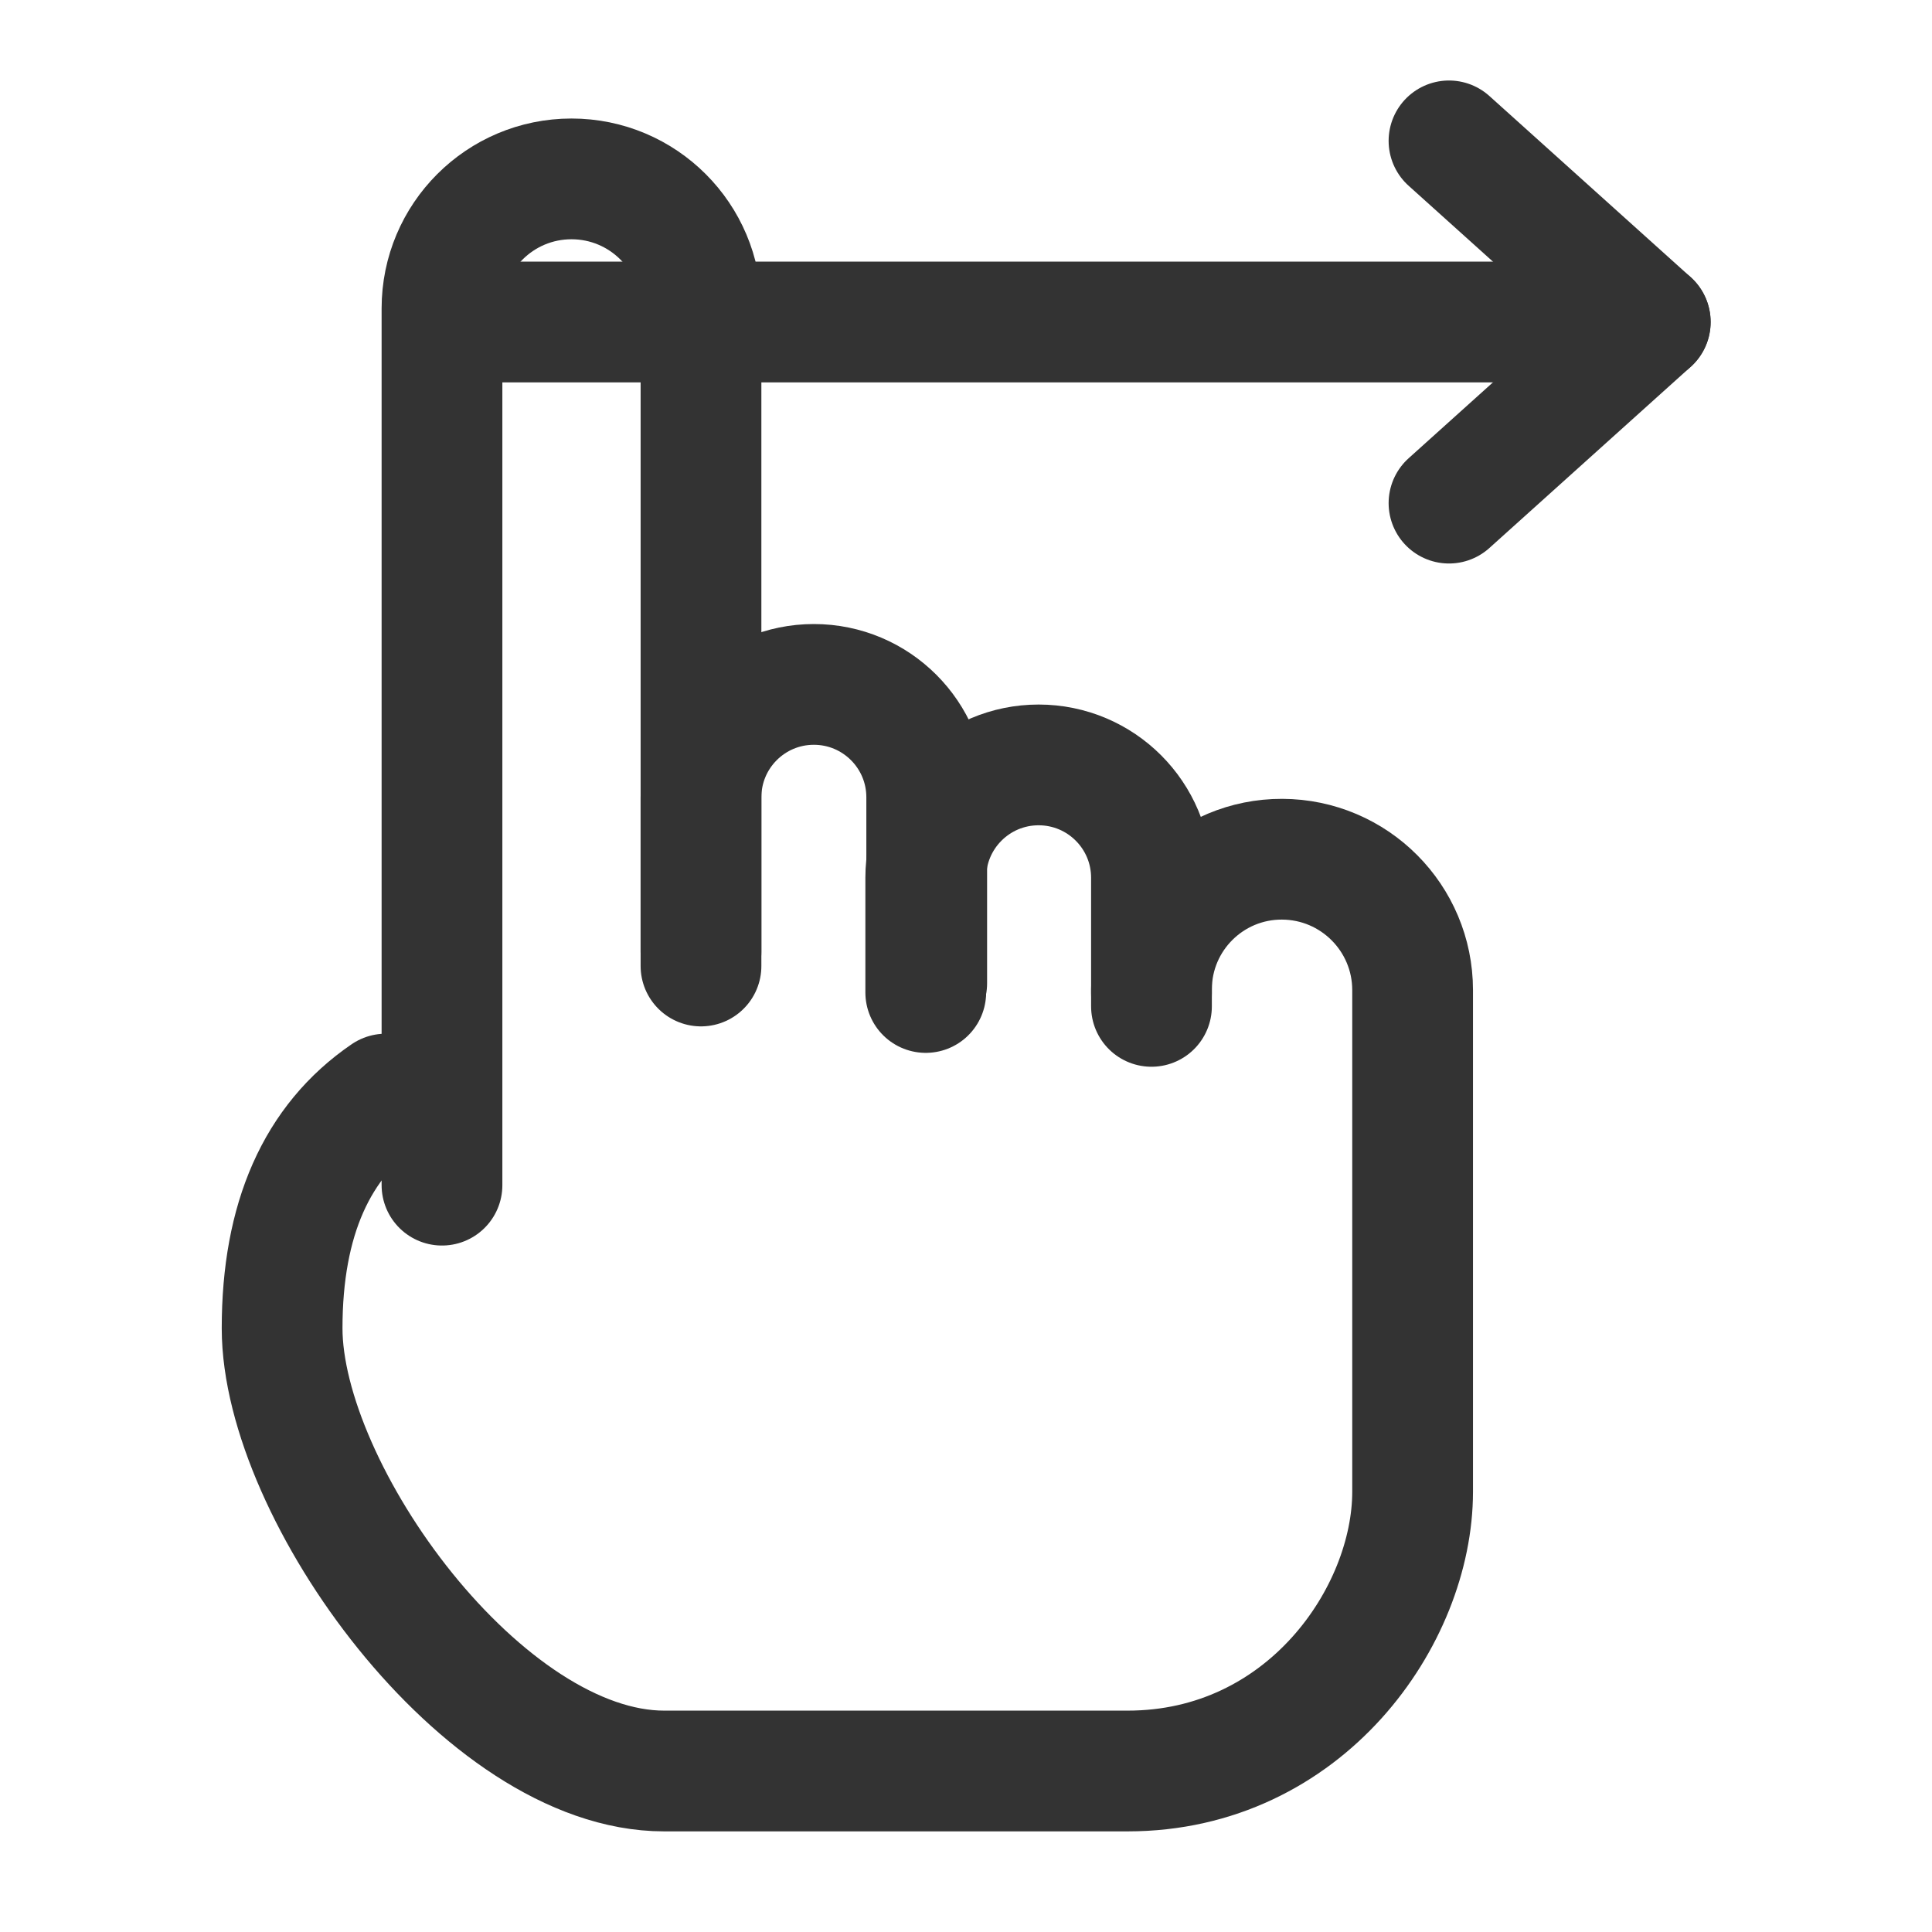
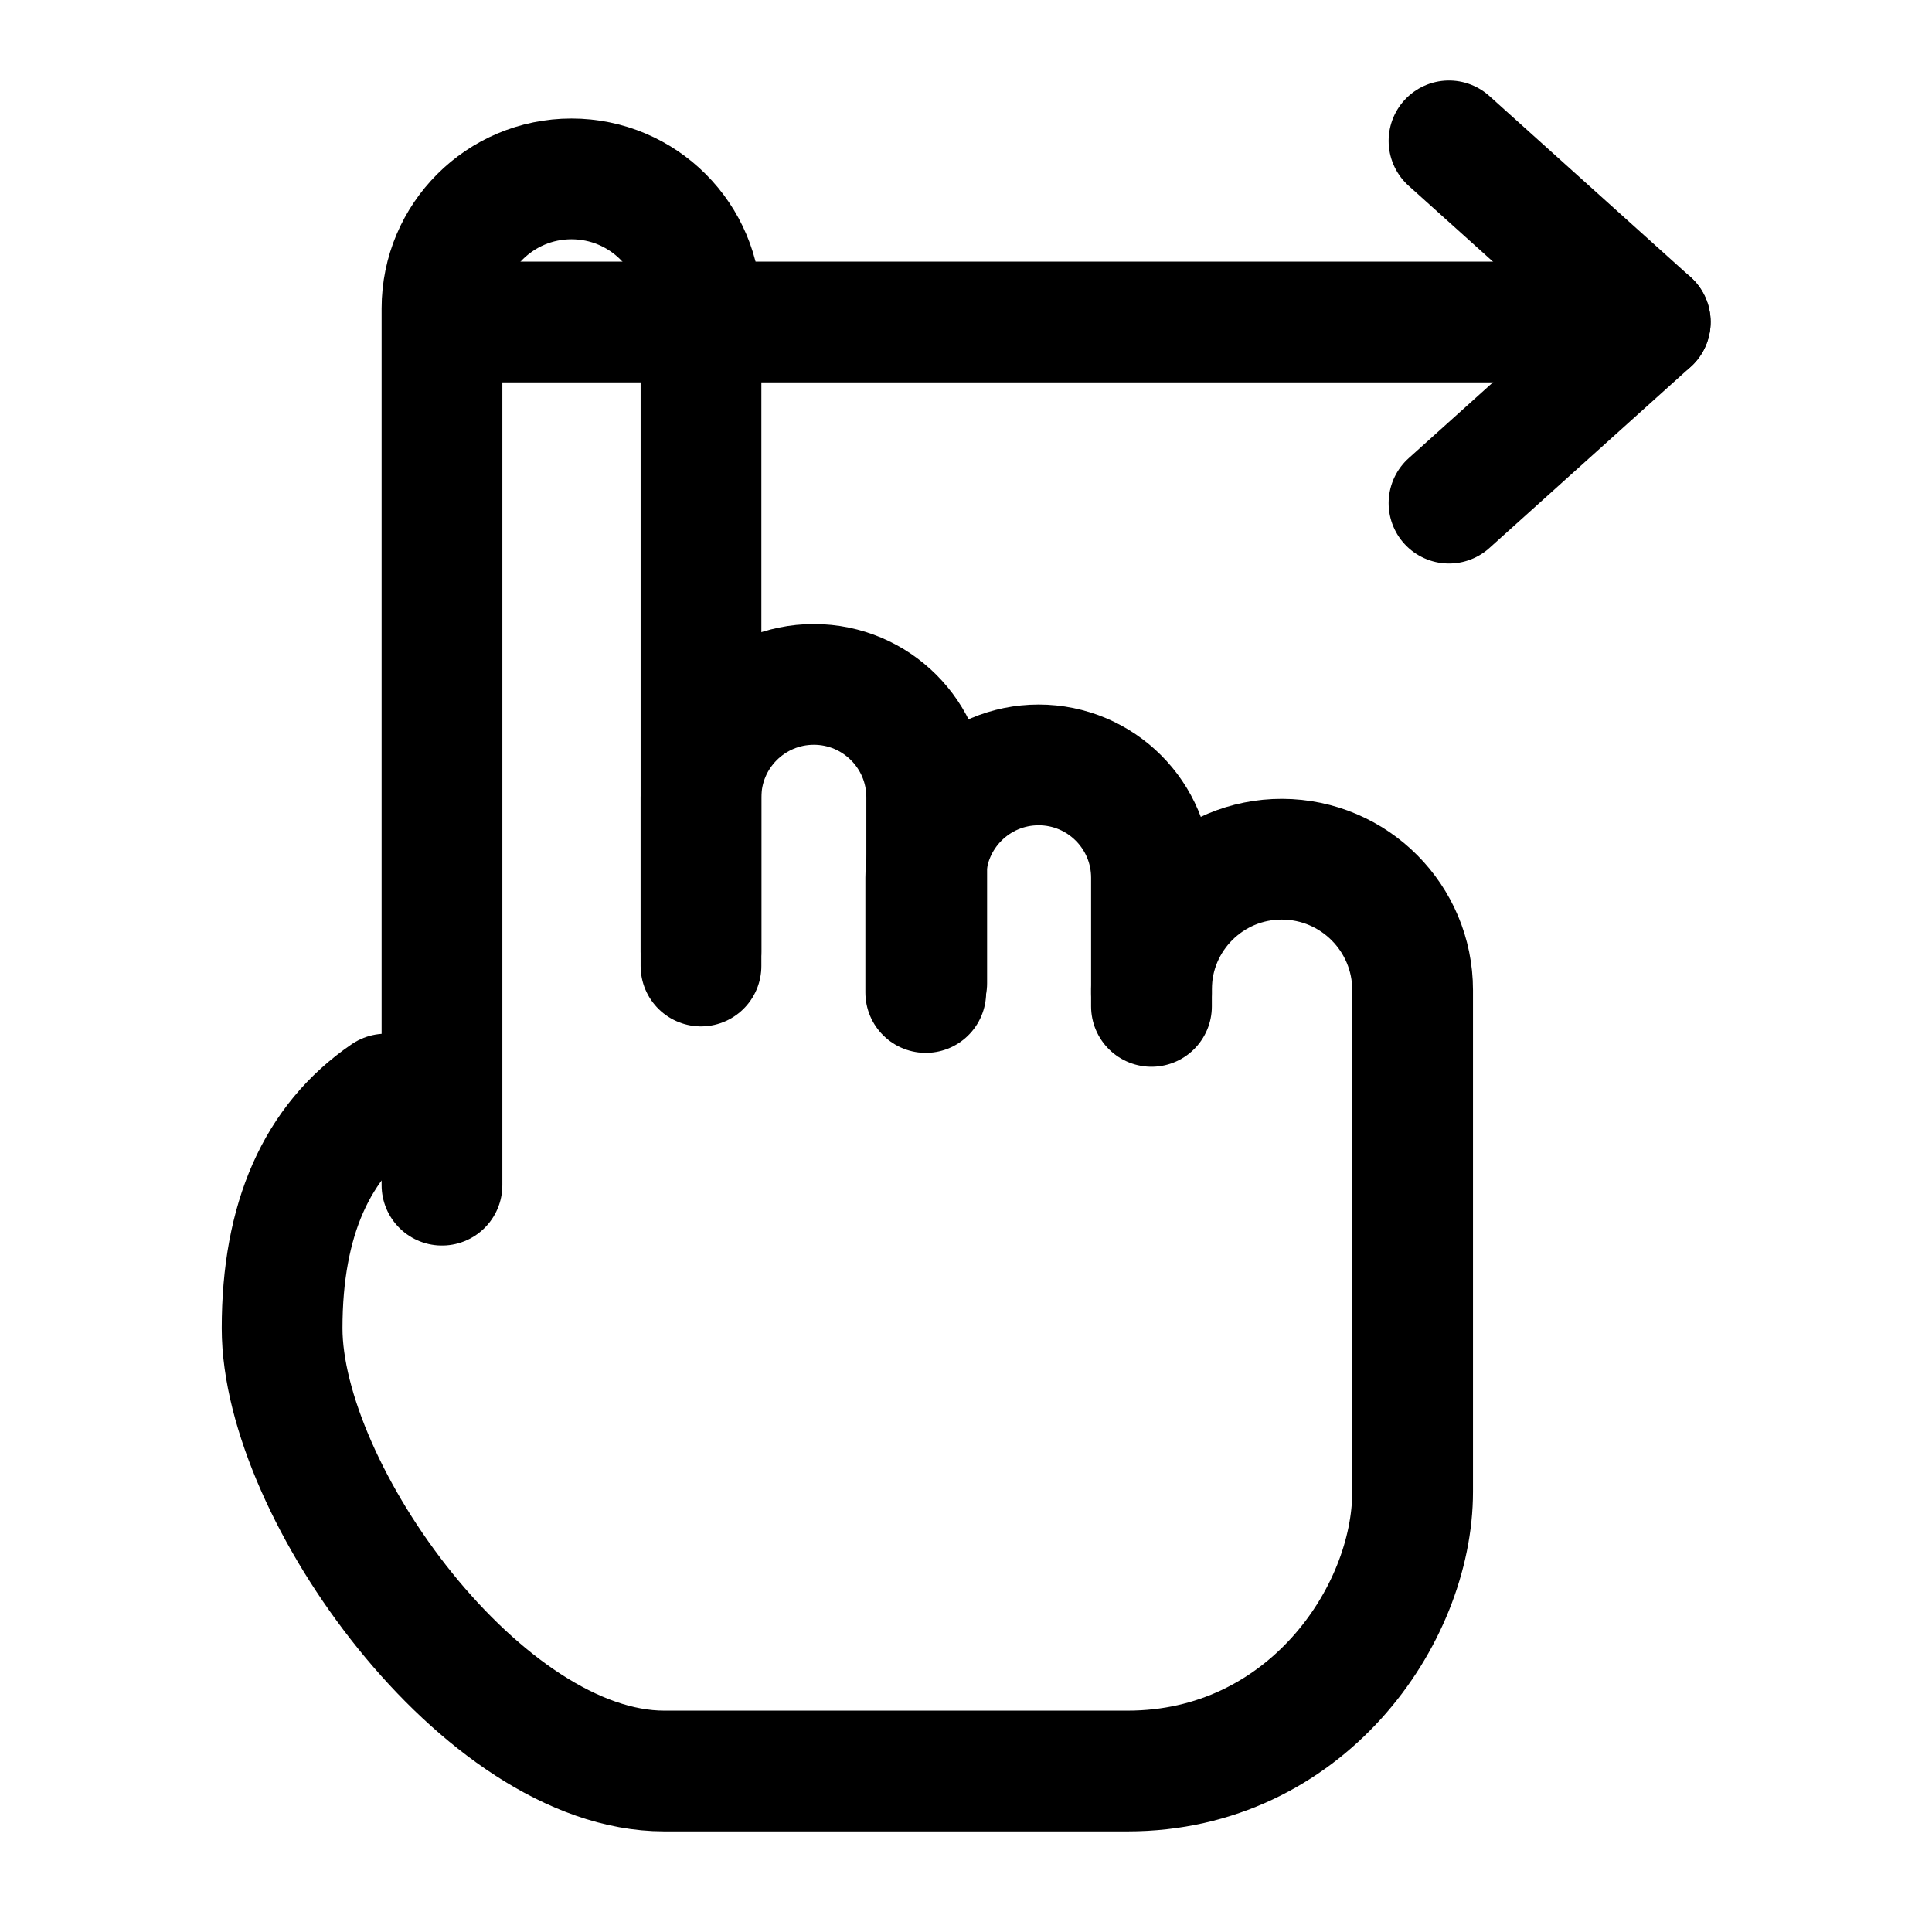
<svg xmlns="http://www.w3.org/2000/svg" width="24" height="24" viewBox="0 0 48 48" fill="none">
-   <path d="M9.583 27.182C7.867 28.354 7.009 30.293 7.009 33c0 4.06 4.991 11 9.492 11h11.515c4.405 0 7.08-3.85 7.08-6.94V24.6a3.253 3.253 0 0 0-3.243-3.253 3.235 3.235 0 0 0-3.245 3.226v.11" stroke="#333" stroke-width="3" stroke-linecap="round" />
-   <path d="M10.981 29.445V7.662a3.217 3.217 0 0 1 6.435 0v15.986" stroke="#333" stroke-width="3" stroke-linecap="round" />
-   <path d="M17.416 24v-4.192a2.804 2.804 0 0 1 5.608 0v4.62" stroke="#333" stroke-width="3" stroke-linecap="round" stroke-linejoin="round" />
-   <path d="M23 24.658v-2.85a2.804 2.804 0 0 1 5.608 0v3.195" stroke="#333" stroke-width="3" stroke-linecap="round" stroke-linejoin="round" />
-   <path d="M11 8h30" stroke="#333" stroke-width="3" stroke-linecap="round" />
-   <path d="M36 12.5l1.667-1.5L41 8l-3.333-3L36 3.5" stroke="#333" stroke-width="3" stroke-linecap="round" stroke-linejoin="round" />
+   <path d="M9.583 27.182C7.867 28.354 7.009 30.293 7.009 33c0 4.06 4.991 11 9.492 11h11.515c4.405 0 7.08-3.85 7.08-6.94V24.6a3.253 3.253 0 0 0-3.243-3.253 3.235 3.235 0 0 0-3.245 3.226v.11" stroke="currentColor" stroke-width="3" stroke-linecap="round" />
+   <path d="M10.981 29.445V7.662a3.217 3.217 0 0 1 6.435 0v15.986" stroke="currentColor" stroke-width="3" stroke-linecap="round" />
+   <path d="M17.416 24v-4.192a2.804 2.804 0 0 1 5.608 0v4.62" stroke="currentColor" stroke-width="3" stroke-linecap="round" stroke-linejoin="round" />
+   <path d="M23 24.658v-2.85a2.804 2.804 0 0 1 5.608 0v3.195" stroke="currentColor" stroke-width="3" stroke-linecap="round" stroke-linejoin="round" />
+   <path d="M11 8h30" stroke="currentColor" stroke-width="3" stroke-linecap="round" />
+   <path d="M36 12.5l1.667-1.5L41 8l-3.333-3L36 3.5" stroke="currentColor" stroke-width="3" stroke-linecap="round" stroke-linejoin="round" />
</svg>
